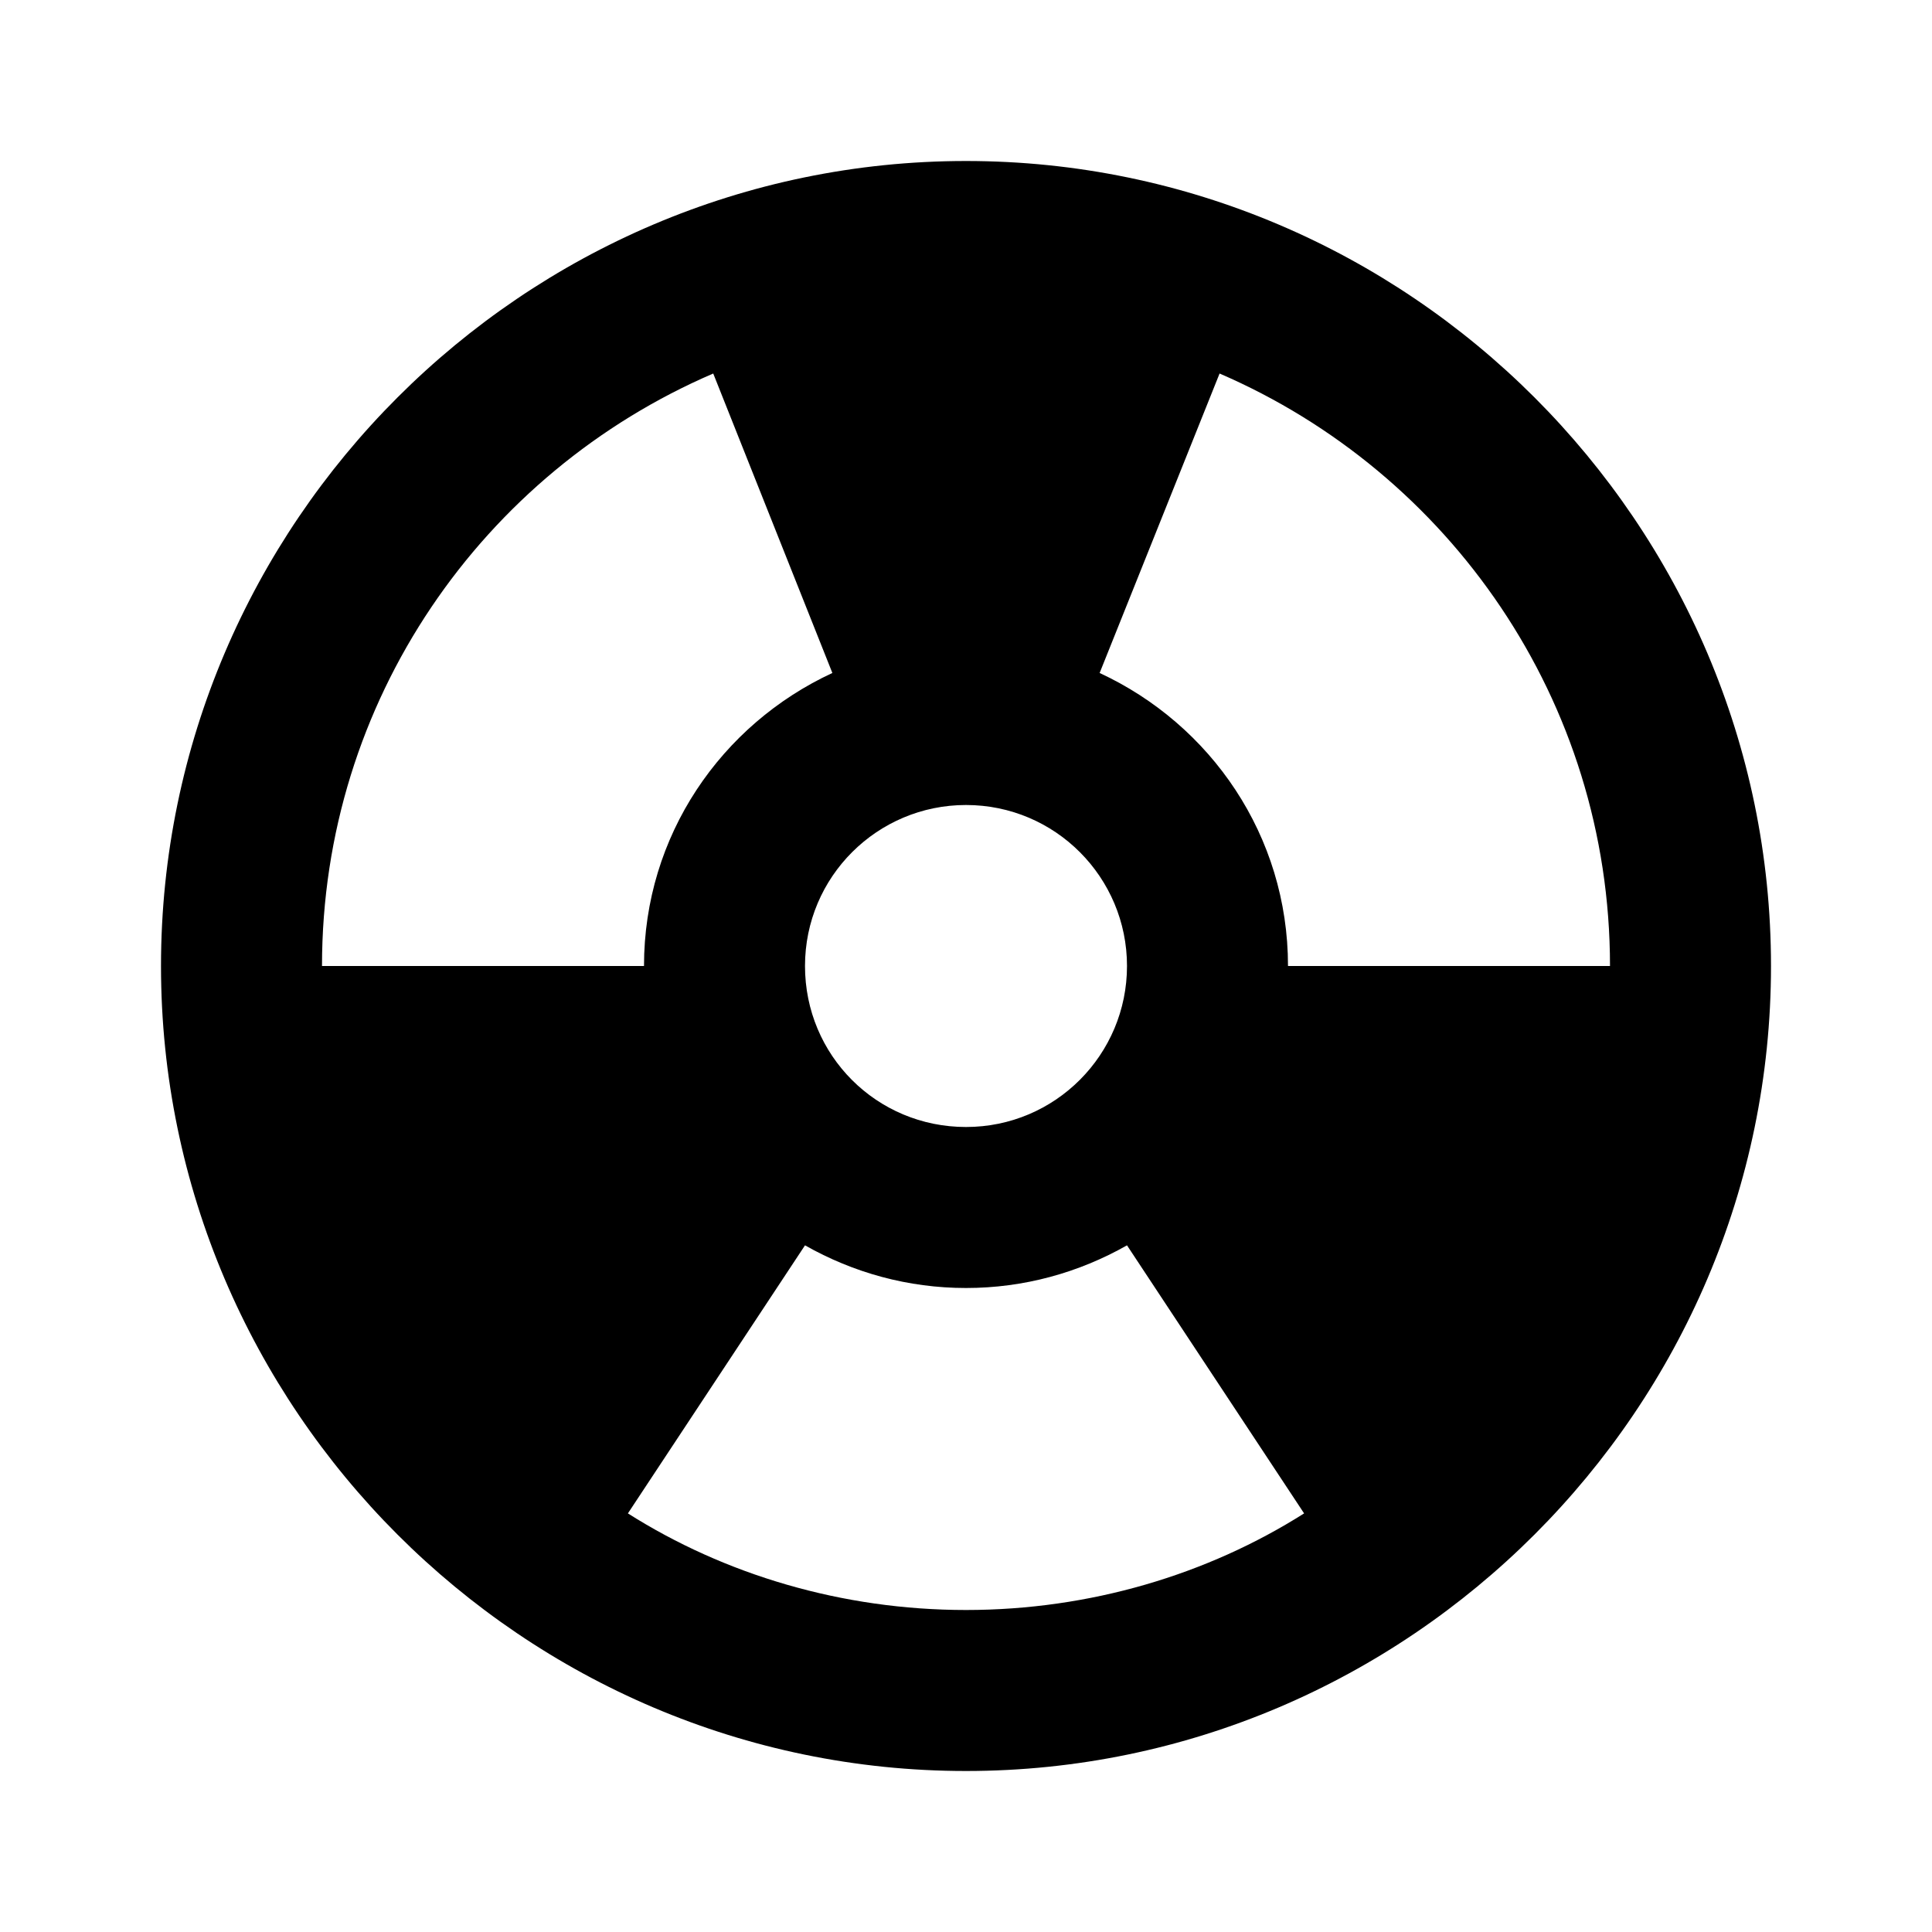
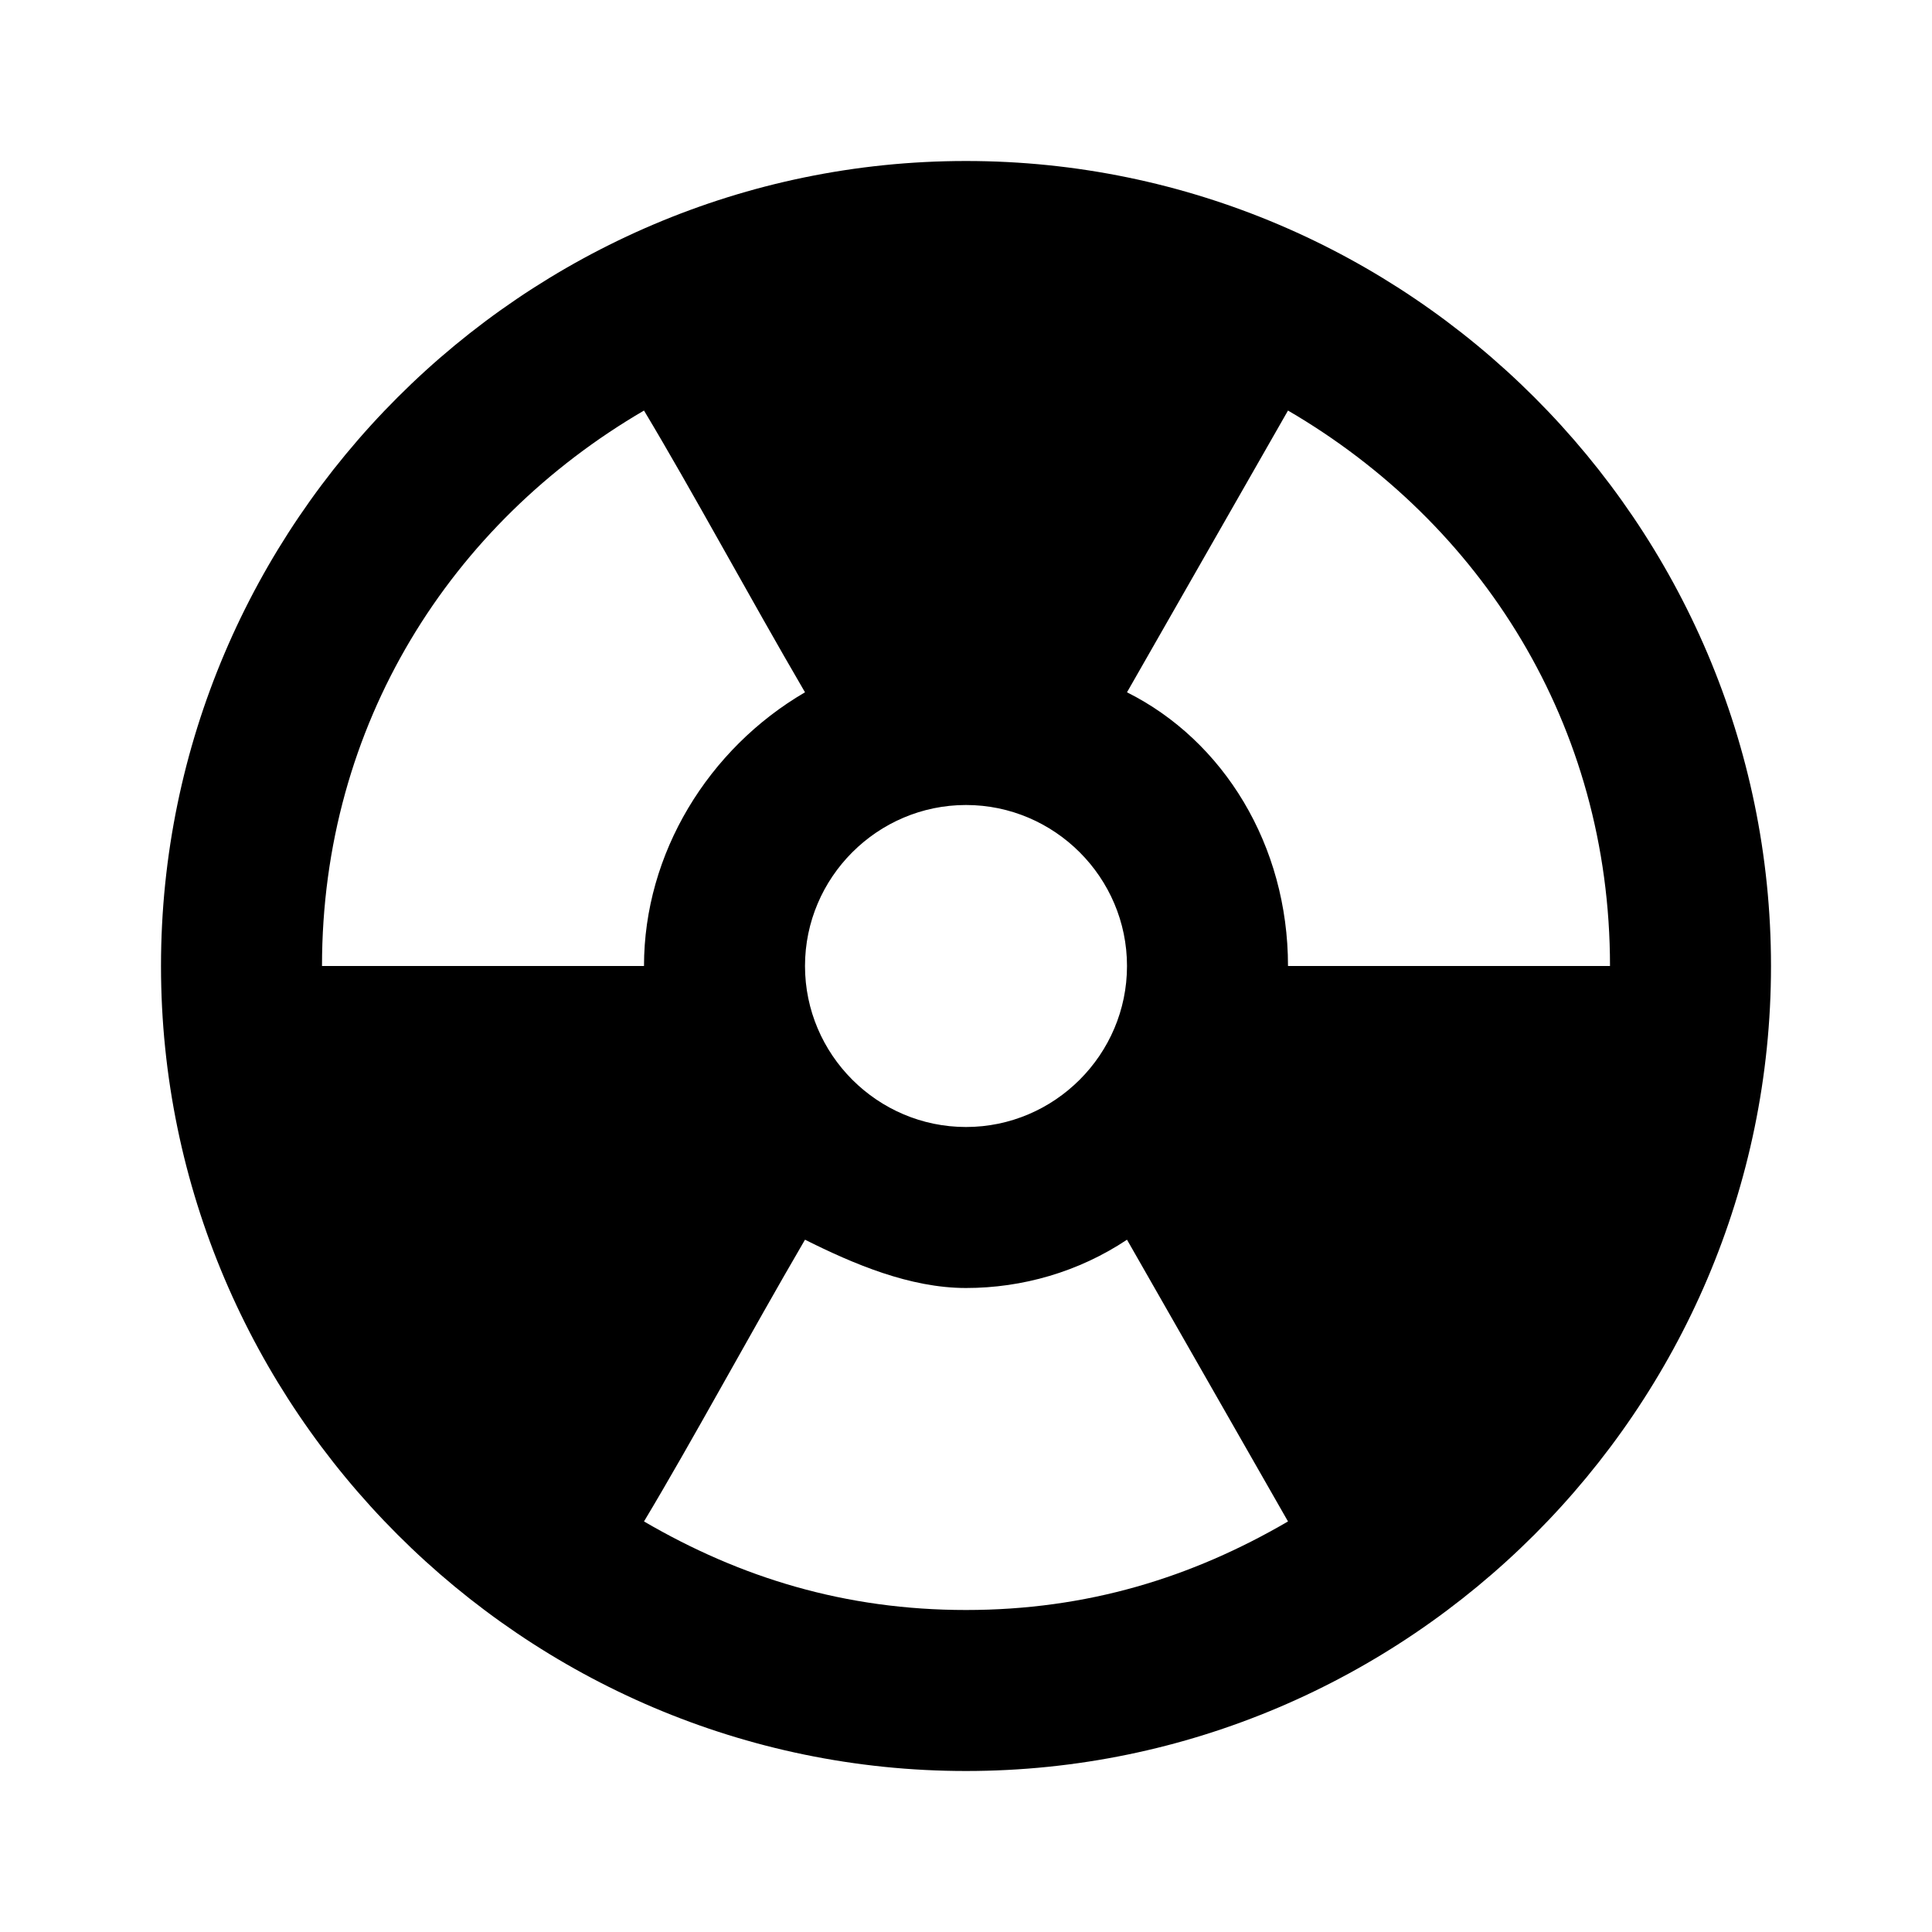
<svg xmlns="http://www.w3.org/2000/svg" id="mdi-radioactive-circle" viewBox="0 0 24 24">
-   <path d="M12 2C6.5 2 2 6.5 2 12S6.5 22 12 22 22 17.5 22 12 17.5 2 12 2M12 10C13.11 10 14 10.9 14 12S13.11 14 12 14 10 13.11 10 12 10.9 10 12 10M4 12C4 8.7 6 5.87 8.86 4.64L10.34 8.36C8.96 9 8 10.38 8 12H4M12 20C10.46 20 9 19.56 7.8 18.8L10 15.47C10.6 15.81 11.28 16 12 16S13.4 15.81 14 15.47L16.2 18.8C15 19.56 13.54 20 12 20M16 12C16 10.38 15.04 9 13.66 8.36L15.15 4.64C18 5.87 20 8.7 20 12H16Z" />
+   <path d="M12 2C6.5 2 2 6.5 2 12S6.5 22 12 22 22 17.5 22 12 17.5 2 12 2M20 12H16C16 10.5 15.2 9.2 14 8.6L16 5.1C18.4 6.5 20 9 20 12M12 10C13.1 10 14 10.9 14 12S13.1 14 12 14 10 13.1 10 12 10.9 10 12 10M8 5.1C8.6 6.1 9.3 7.4 10 8.6C8.8 9.3 8 10.6 8 12H4C4 9 5.6 6.5 8 5.1M8 18.9C8.6 17.9 9.3 16.6 10 15.4C10.6 15.7 11.3 16 12 16S13.4 15.8 14 15.4L16 18.9C14.8 19.6 13.5 20 12 20C10.5 20 9.2 19.6 8 18.9Z" />
</svg>
